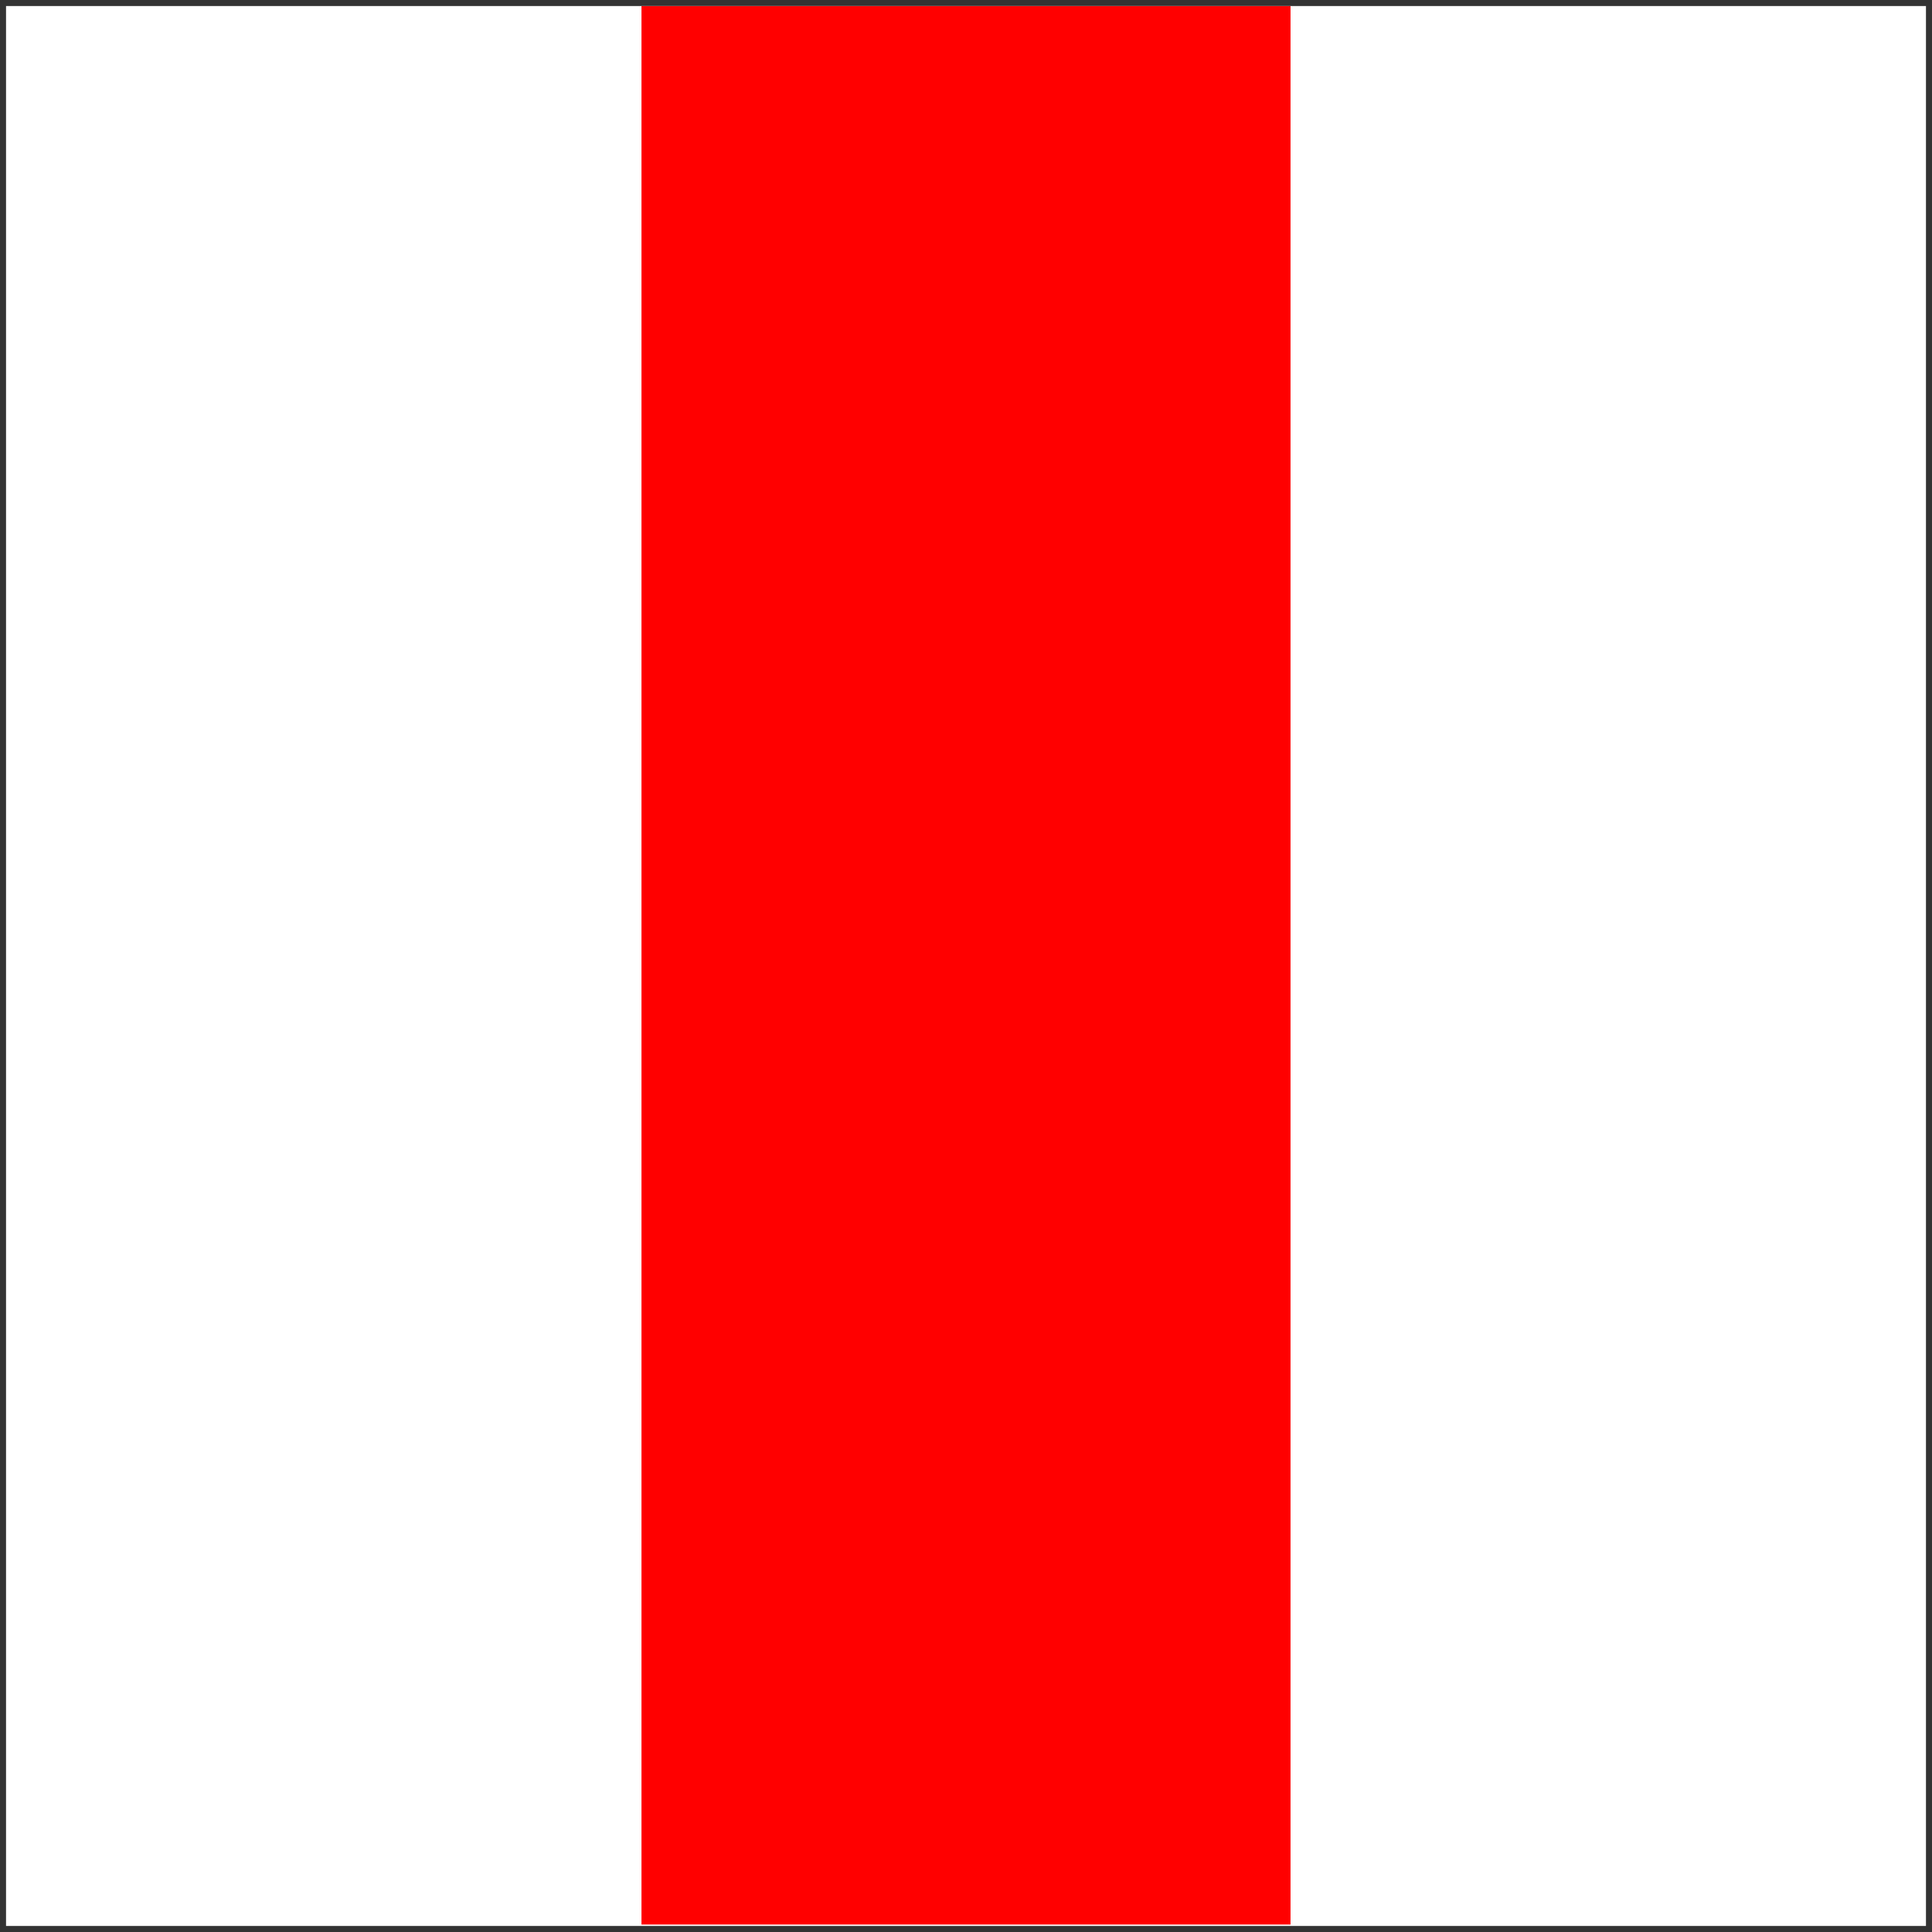
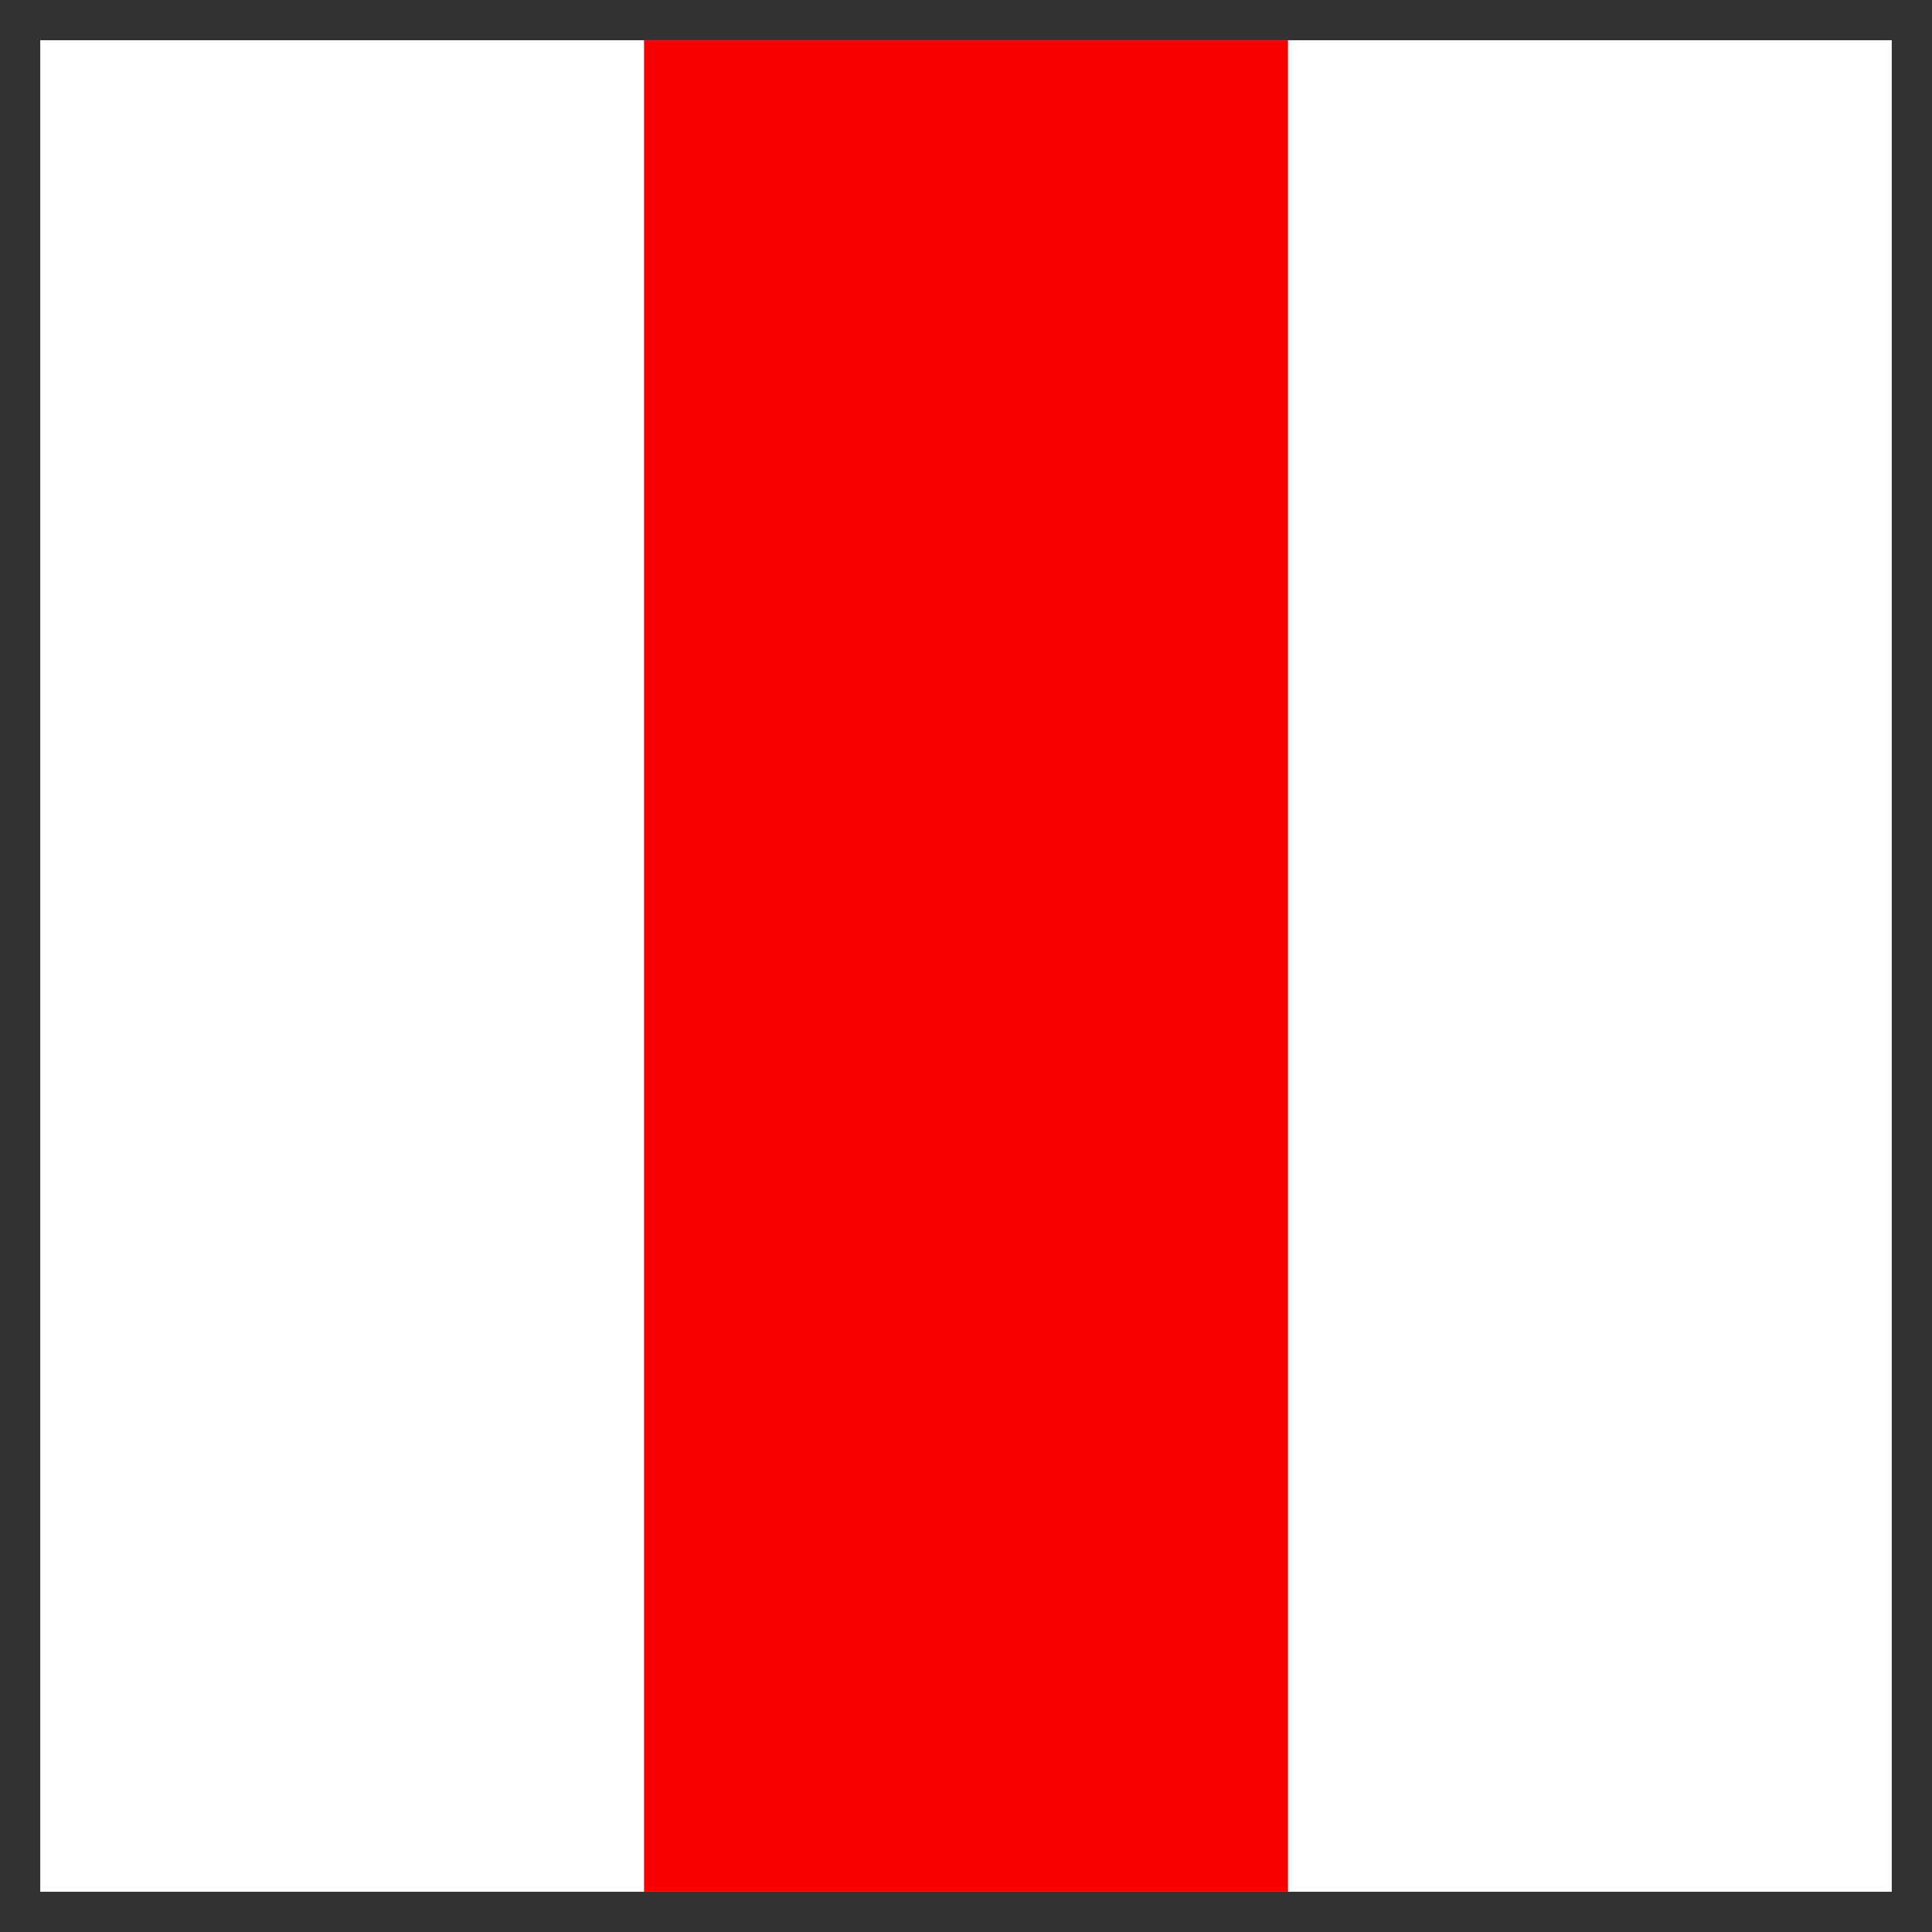
- <svg xmlns="http://www.w3.org/2000/svg" xmlns:xlink="http://www.w3.org/1999/xlink" version="1.1" preserveAspectRatio="xMidYMid meet" viewBox="0 0 640 640" width="640" height="640">
+ <svg xmlns="http://www.w3.org/2000/svg" xmlns:xlink="http://www.w3.org/1999/xlink" version="1.1" preserveAspectRatio="xMidYMid meet" viewBox="0 0 24 24" width="24" height="24">
  <defs>
-     <path d="M0 0L640 0L640 640L0 640L0 0Z" id="aMCvOEmgm" />
-     <path d="M213 2.53L427 2.53L427 637.03L213 637.03L213 2.53Z" id="a5OY95FXtK" />
+     <path d="M0 0L24 0L24 24L0 24L0 0Z" id="h1EGE7vHni" />
+     <path d="M8 0.5L16 0.5L16 23.5L8 23.5L8 0.5Z" id="ard0nHcrI" />
  </defs>
  <g>
    <g>
      <g>
-         <use xlink:href="#aMCvOEmgm" opacity="1" fill="#ffffff" fill-opacity="1" />
+         <use xlink:href="#h1EGE7vHni" opacity="1" fill="#ffffff" fill-opacity="1" />
        <g>
-           <use xlink:href="#aMCvOEmgm" opacity="1" fill-opacity="0" stroke="#333333" stroke-width="4" stroke-opacity="1" />
+           <use xlink:href="#h1EGE7vHni" opacity="1" fill-opacity="0" stroke="#333333" stroke-width="1" stroke-opacity="1" />
        </g>
      </g>
      <g>
-         <use xlink:href="#a5OY95FXtK" opacity="1" fill="#ff0000" fill-opacity="1" />
-         <g>
-           <use xlink:href="#a5OY95FXtK" opacity="1" fill-opacity="0" stroke="#ff0000" stroke-width="1" stroke-opacity="1" />
-         </g>
+         <use xlink:href="#ard0nHcrI" opacity="1" fill="#f90000" fill-opacity="1" />
      </g>
    </g>
  </g>
</svg>
